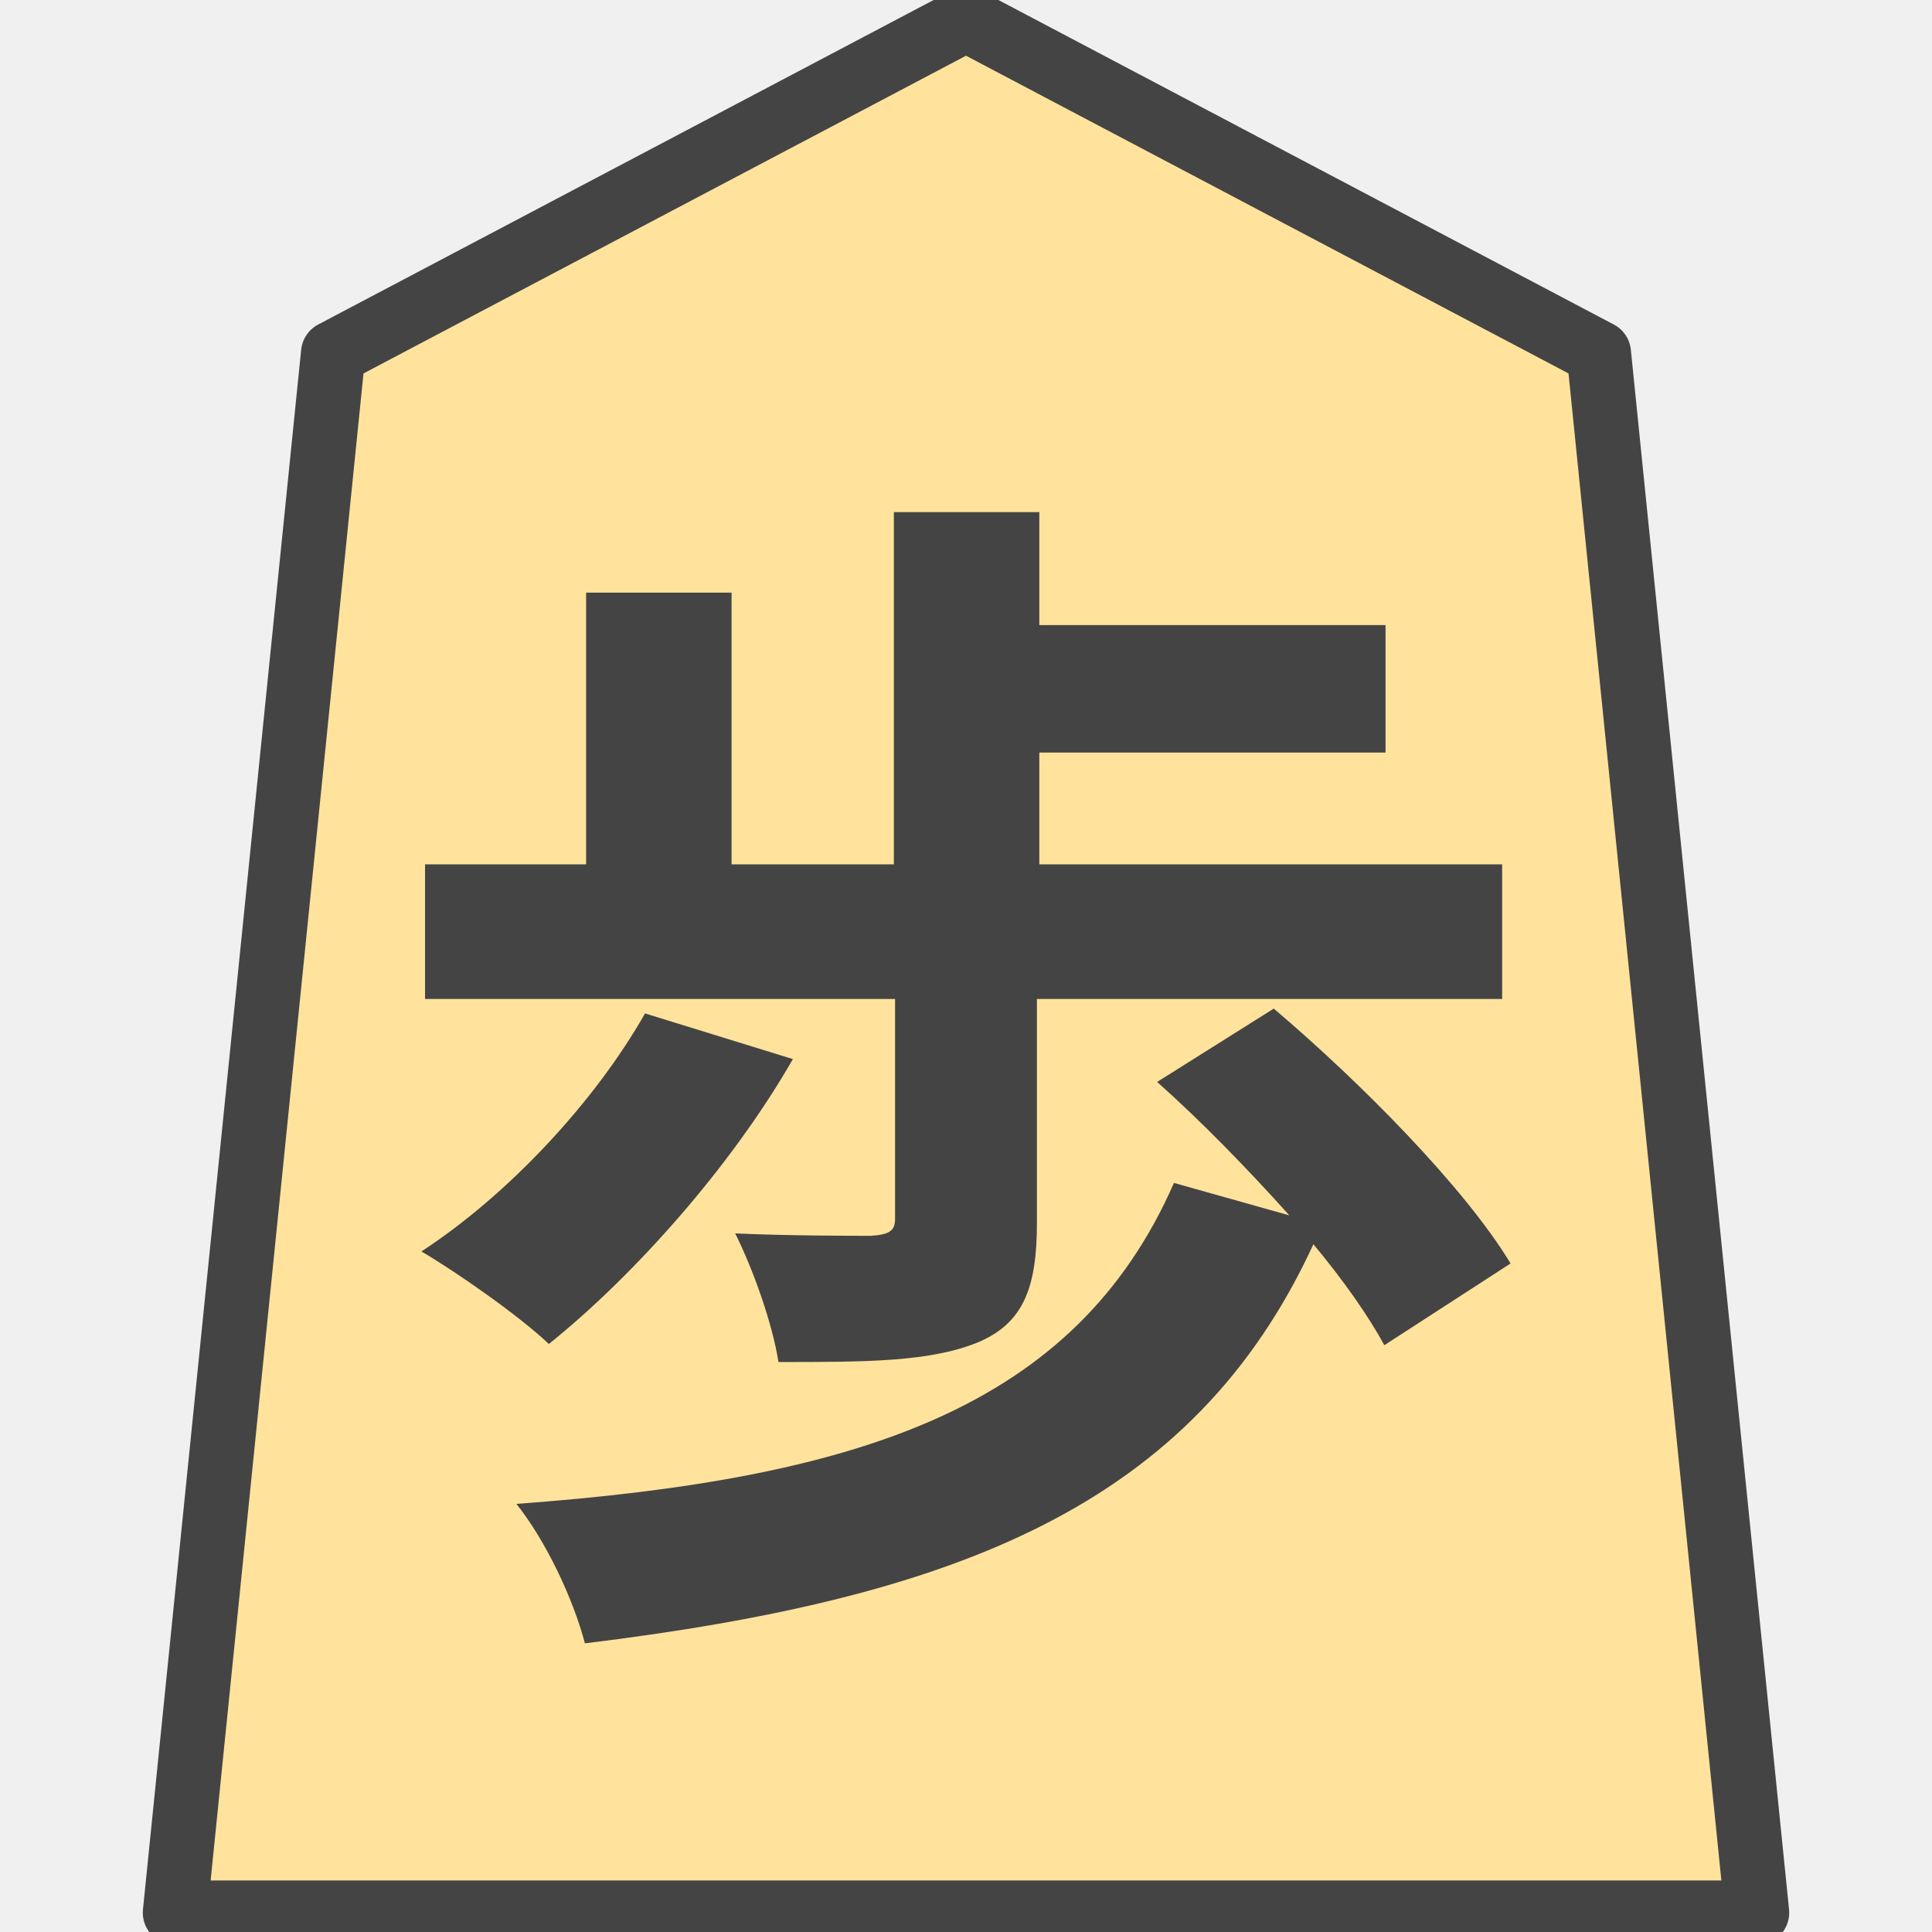
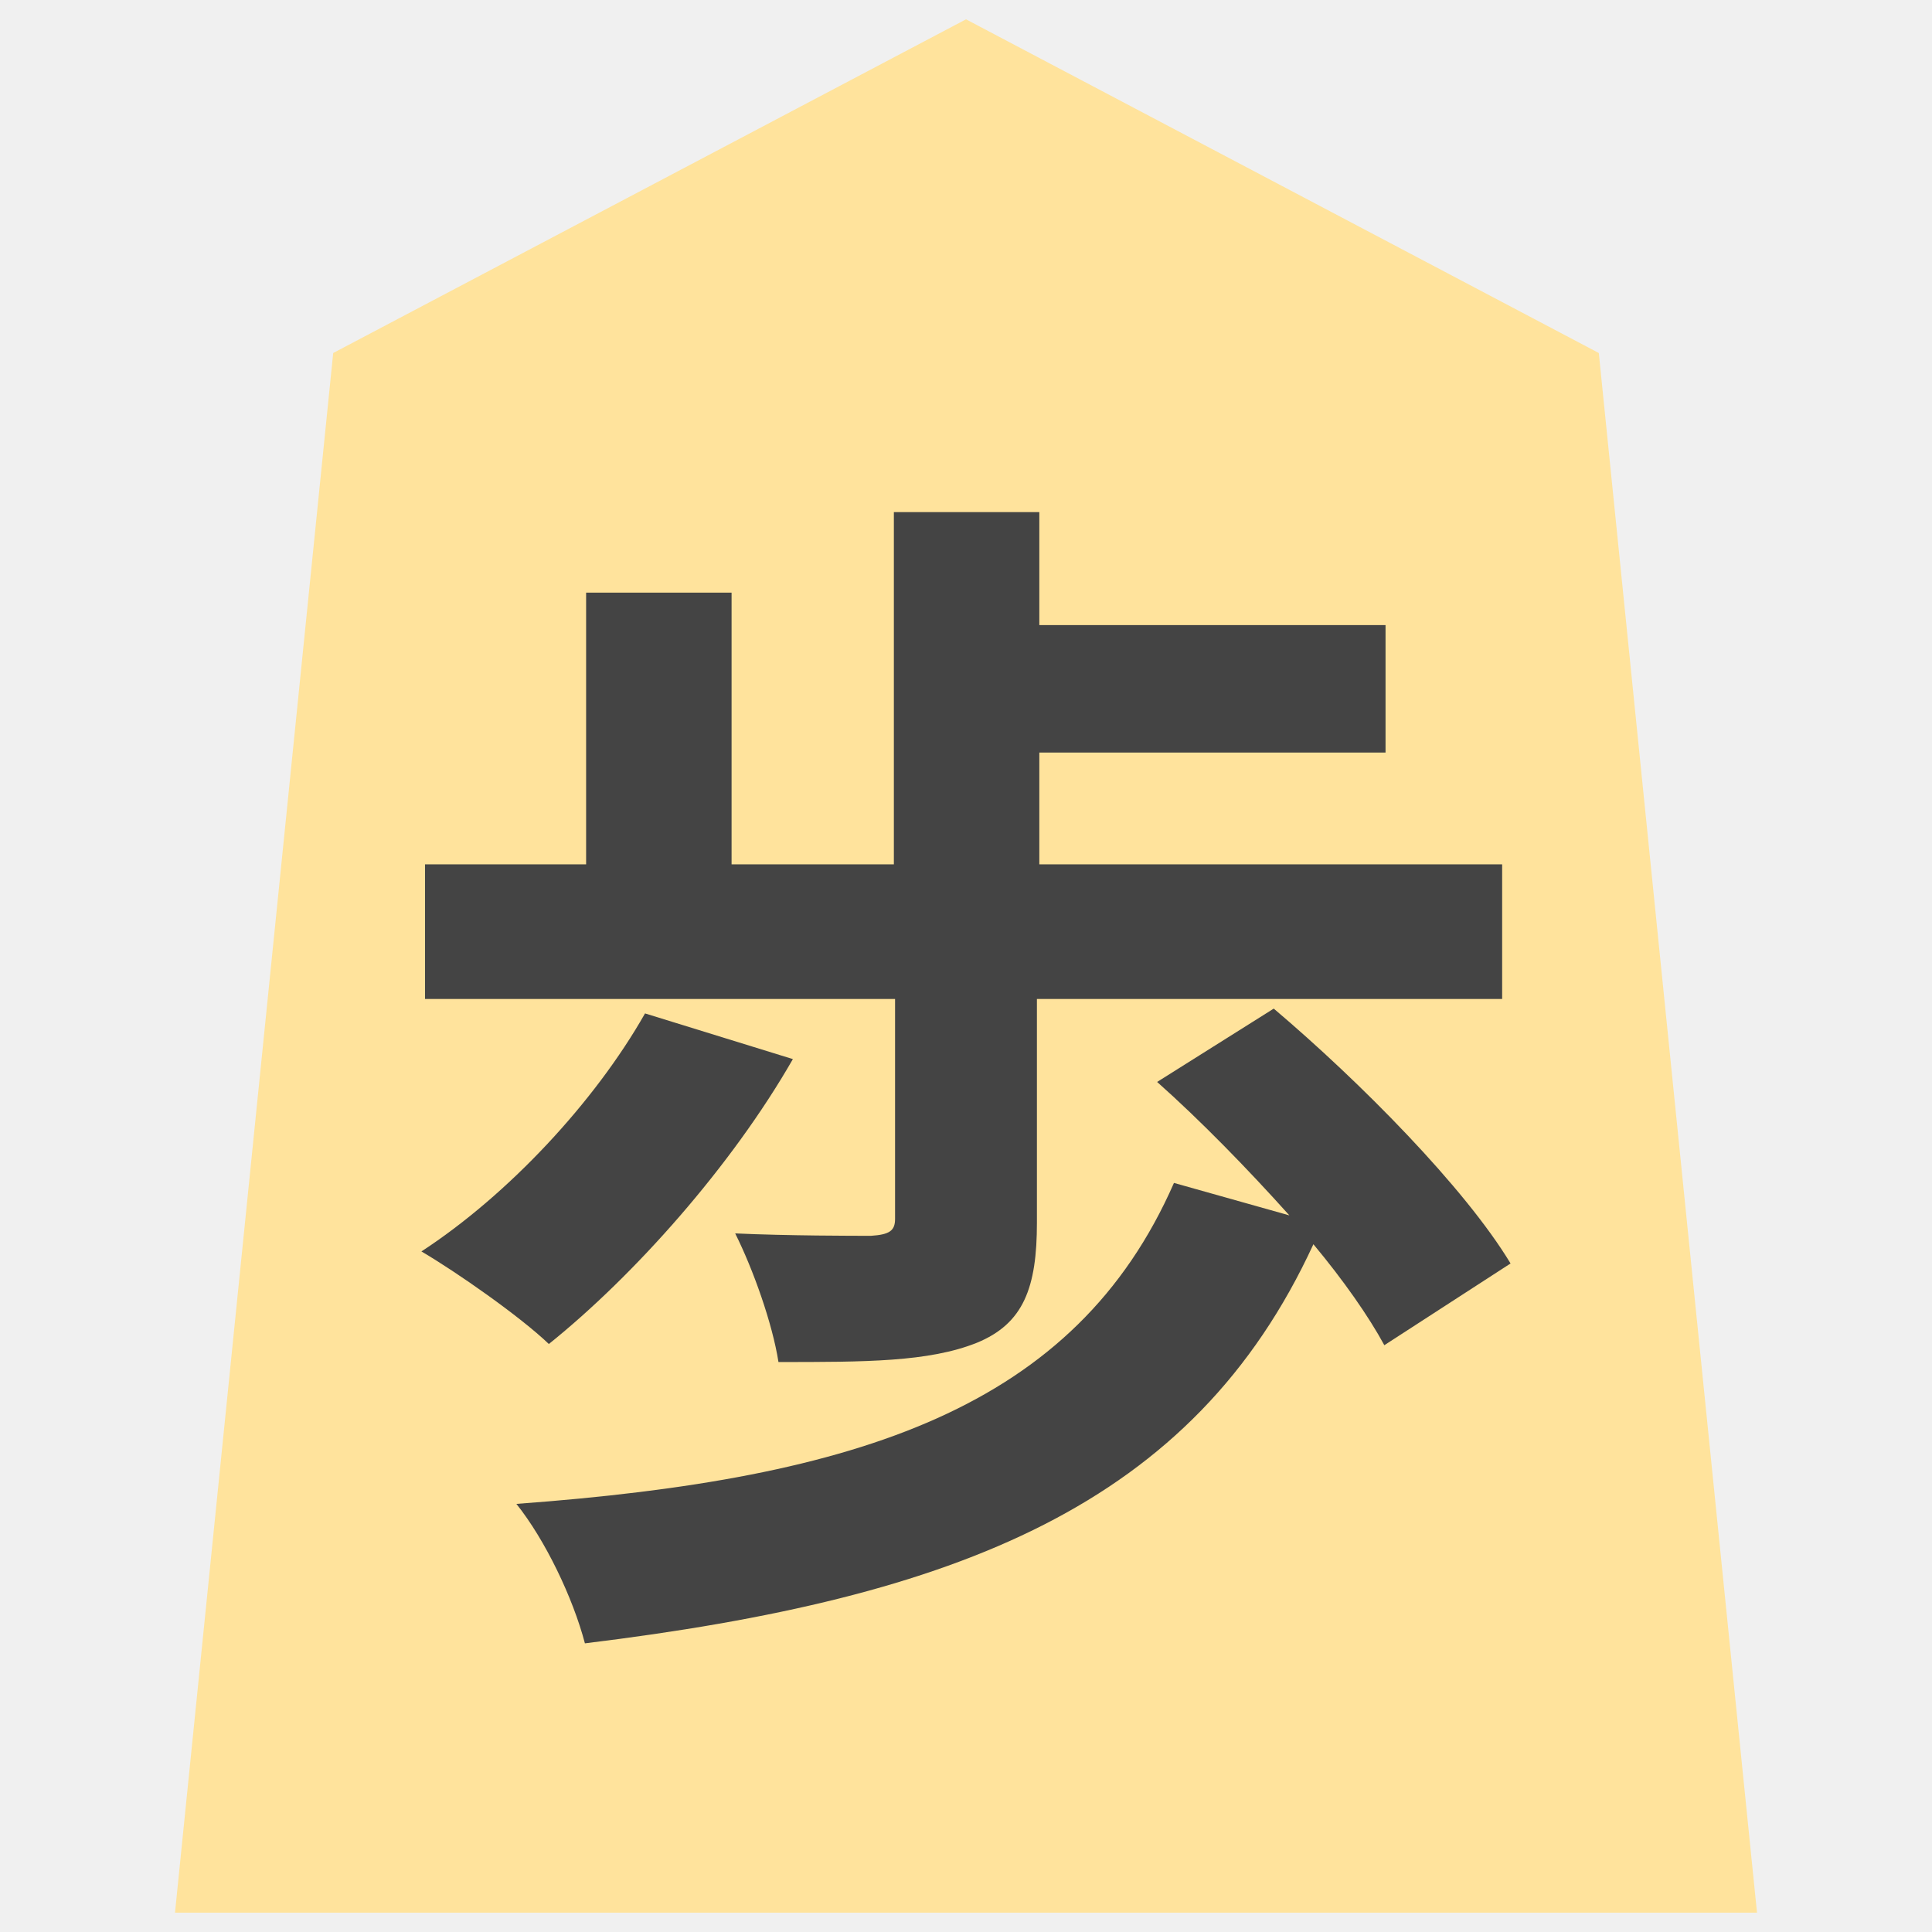
<svg xmlns="http://www.w3.org/2000/svg" version="1.1" style="overflow:visible" viewBox="-150 -150 300 300" height="300px" width="300px">
  <rect fill-opacity="0" fill="rgb(0,0,0)" height="300" width="300" y="-150" x="-150" />
  <svg version="1.1" y="-250" x="-250" viewBox="-250 -250 500 500" height="500px" width="500px" style="overflow:visible">
    <g transform="rotate(0,0,0)" stroke-linejoin="round" fill="#fff">
      <path stroke-linecap="butt" stroke-linejoin="round" stroke="none" fill="rgb(255,227,156)" d="m0.002-147l-98.263 51.815l-24.565 242.185h245.653l-24.565-242.185z" />
      <path stroke-linecap="butt" stroke-linejoin="round" stroke="none" fill="rgb(68,68,68)" d="m-11.014 39.283c0 1.867-0.933 2.427-3.733 2.613c-2.613 0-12.88 0-21.093-0.373c2.8 5.6 5.787 14 6.72 19.973c13.44 0 23.333 0 30.8-2.987c7.28-2.987 9.333-8.587 9.333-18.667v-34.72h72.24v-20.907h-71.867v-17.36h53.76v-19.787h-53.76v-17.547h-22.587v54.693h-25.2v-42.187h-22.587v42.187h-25.013v20.907h72.987zm-38.827-31.92c-7.84 13.813-21.28 28.187-34.72 36.96c5.413 3.173 15.307 10.08 19.787 14.373c13.253-10.64 28.373-27.627 37.893-44.24zm134.4 38.827c-7.093-11.76-23.333-28.187-36.773-39.573l-18.107 11.387c6.72 5.973 14 13.44 20.533 20.72l-17.92-5.04c-15.307 34.907-48.72 45.92-102.107 49.84c4.48 5.6 8.773 14.56 10.64 21.653c58.053-7.093 94.453-21.467 113.12-61.973c4.667 5.6 8.587 11.2 11.013 15.68z" />
-       <path stroke-linecap="butt" stroke-linejoin="round" stroke-width="10" stroke-opacity="1" stroke="rgb(68,68,68)" fill="none" d="m0.002-147l-98.263 51.815l-24.565 242.185h245.653l-24.565-242.185z" />
+       <path stroke-linecap="butt" stroke-linejoin="round" stroke-width="0" stroke-opacity="1" stroke="rgb(68,68,68)" fill="none" d="m0.002-147l-98.263 51.815l-24.565 242.185h245.653l-24.565-242.185z" />
    </g>
  </svg>
</svg>
